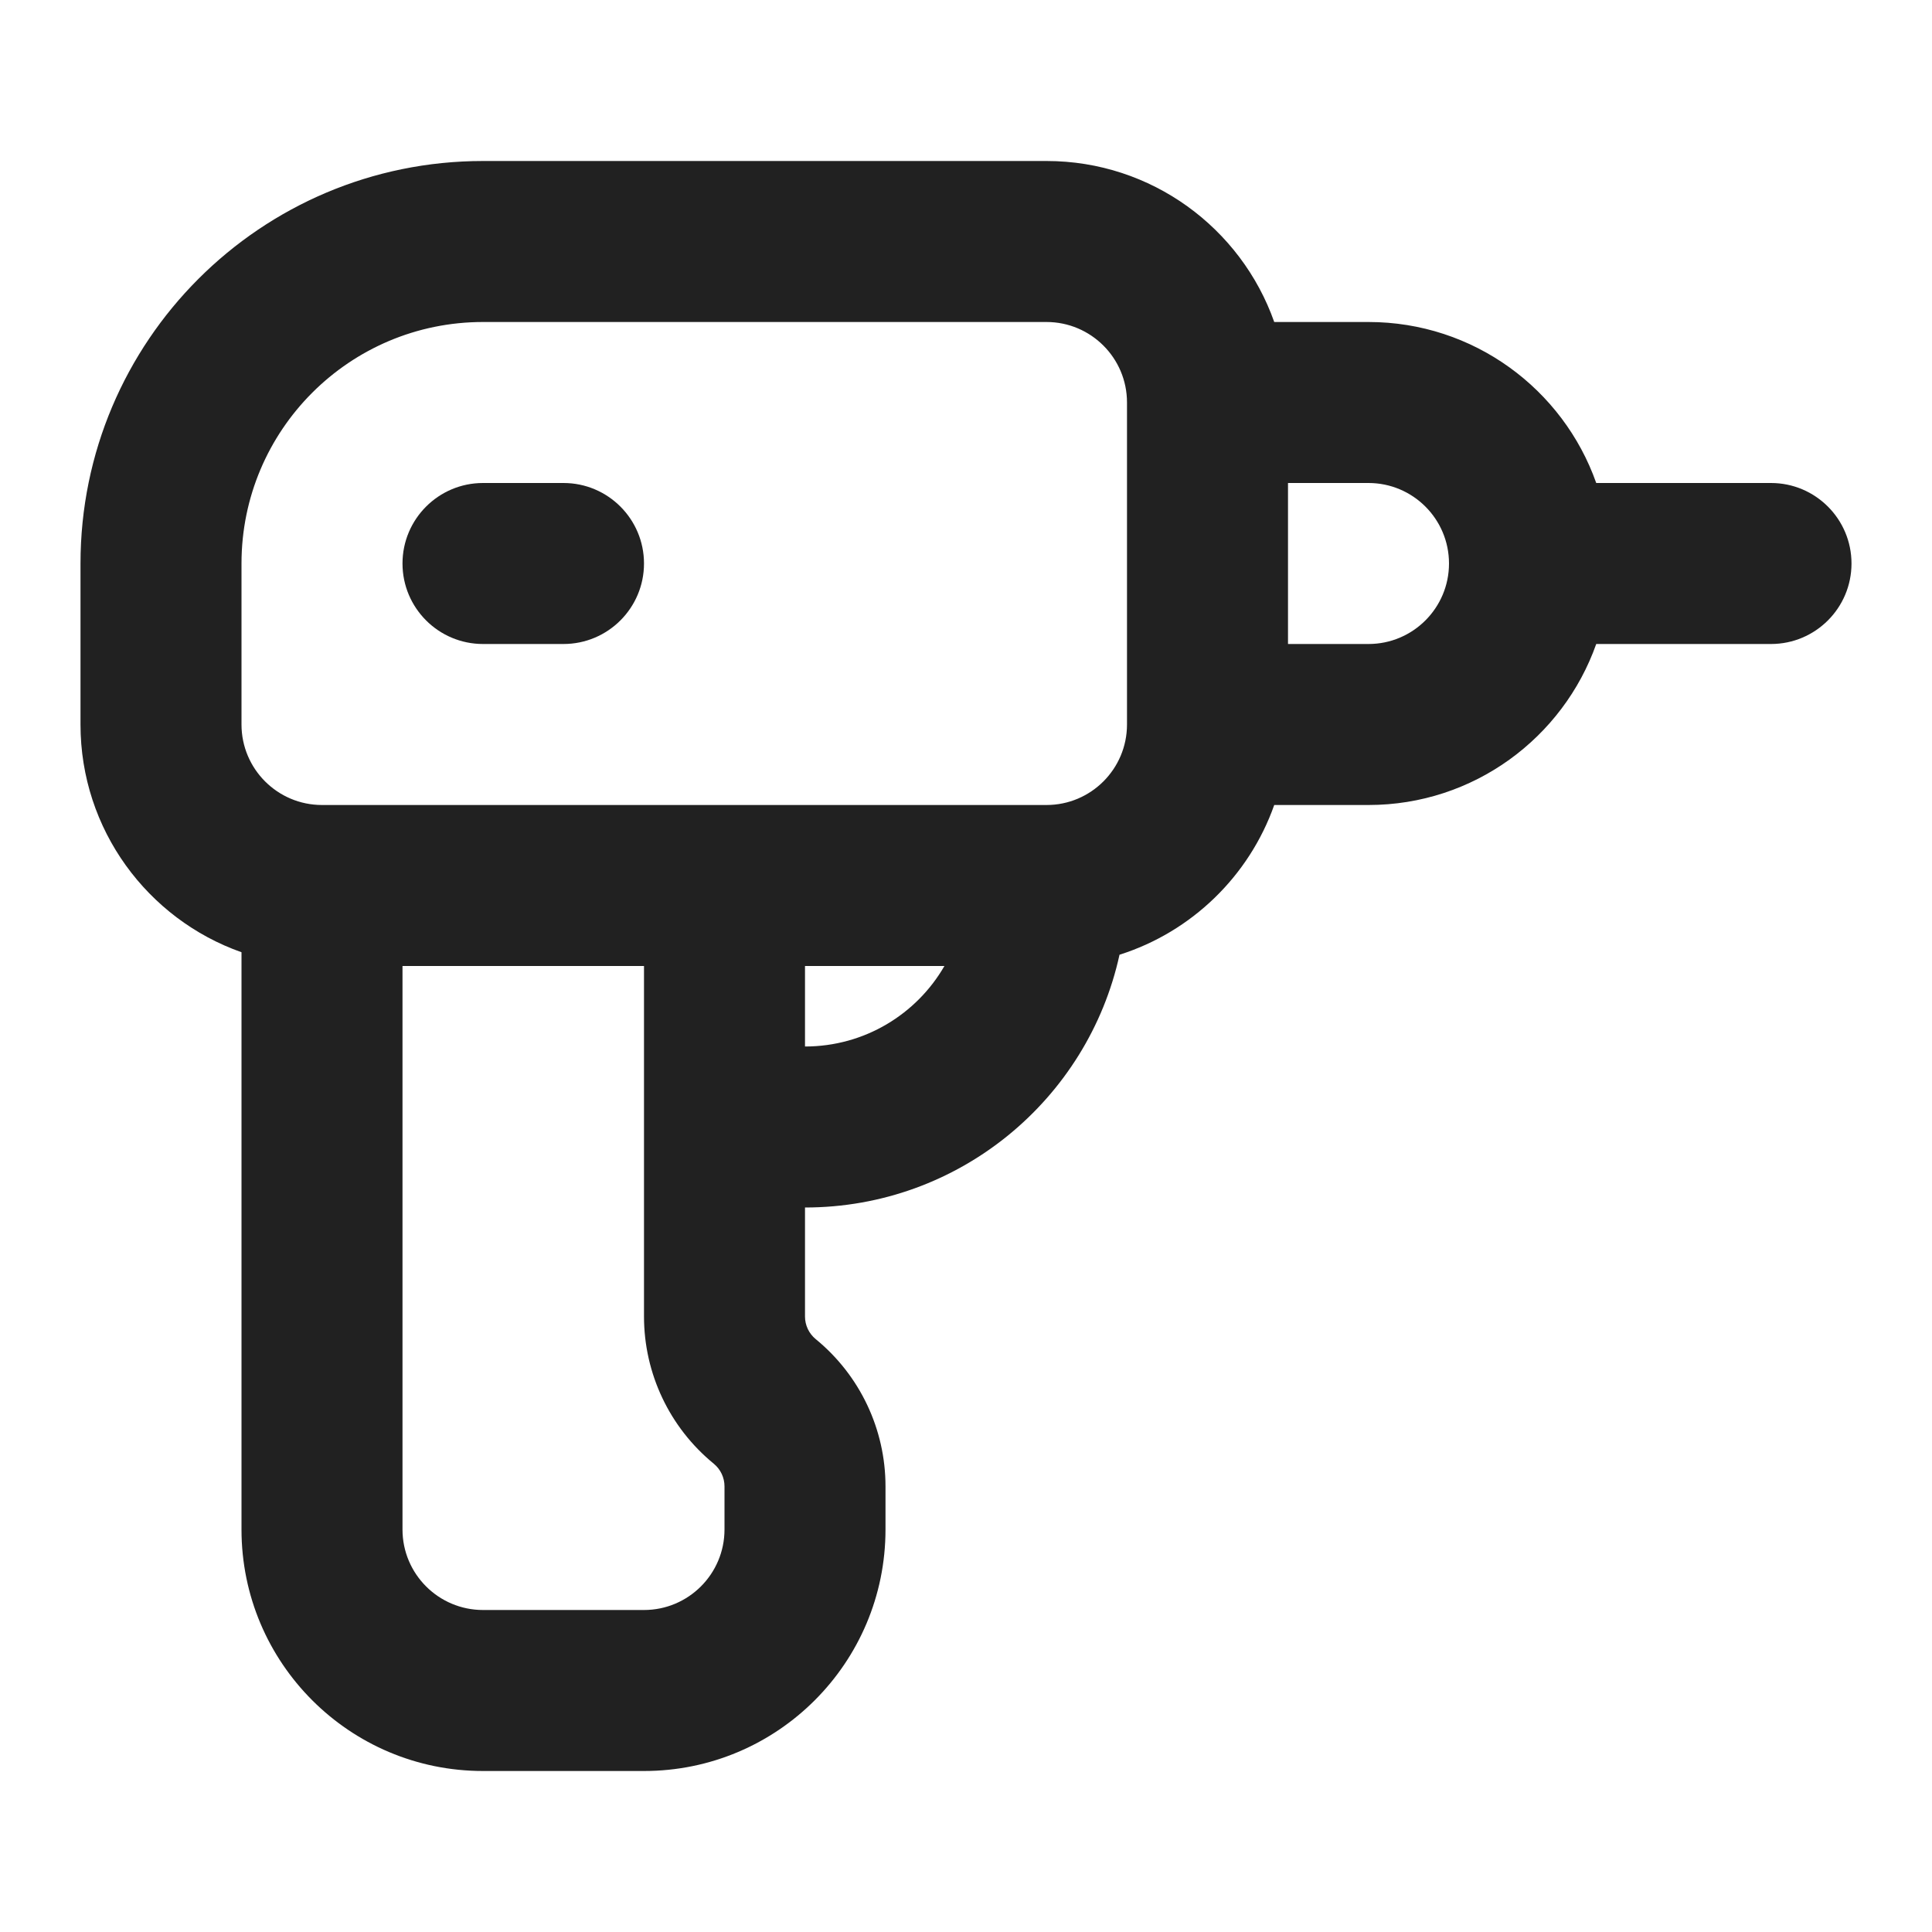
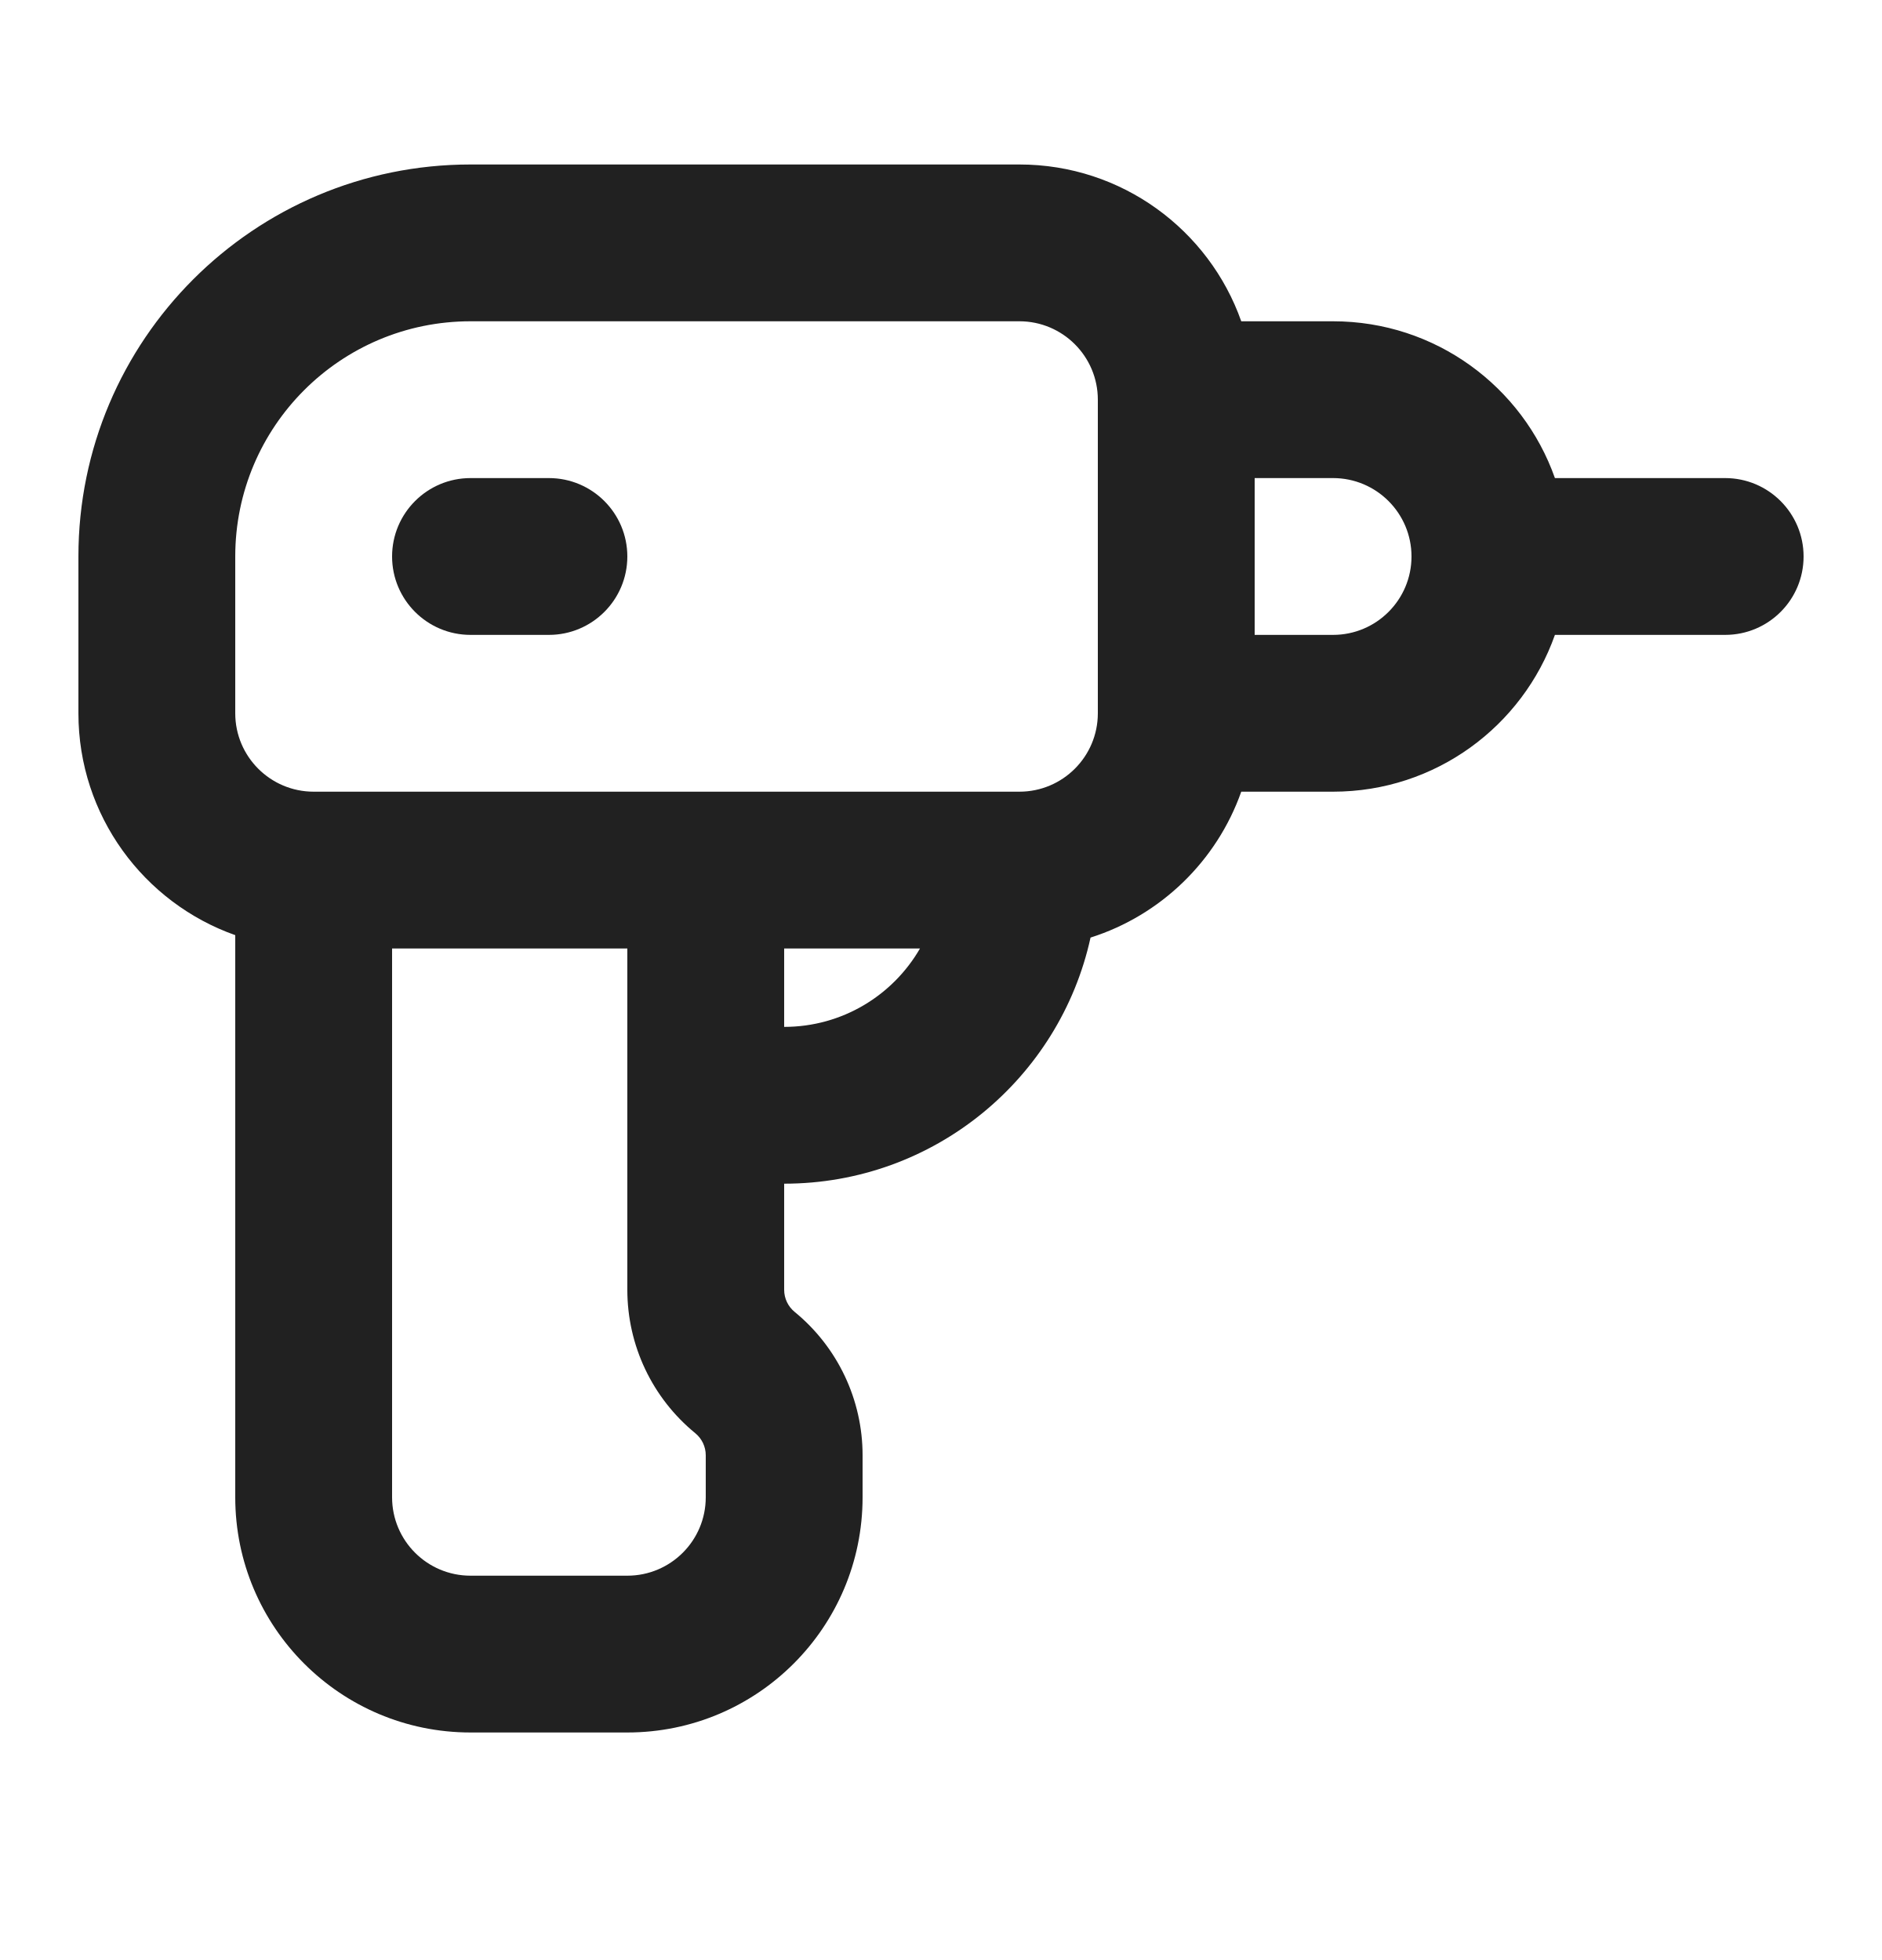
- <svg xmlns="http://www.w3.org/2000/svg" width="24" height="24" viewBox="0 0 24 24" fill="none">
-   <path d="M5 7C5 6.448 5.448 6 6 6H7C7.552 6 8 6.448 8 7C8 7.552 7.552 8 7 8H6C5.448 8 5 7.552 5 7Z" fill="#212121" />
-   <path fill-rule="evenodd" clip-rule="evenodd" d="M6 2C3.239 2 1 4.239 1 7V9C1 10.306 1.835 11.418 3 11.829V19C3 20.657 4.343 22 6 22H8C9.657 22 11 20.657 11 19V18.464C11 17.755 10.682 17.084 10.133 16.635C10.049 16.566 10 16.463 10 16.354V15C11.914 15 13.514 13.656 13.907 11.86C14.803 11.576 15.517 10.883 15.829 10H17C18.306 10 19.417 9.165 19.829 8H22C22.552 8 23 7.552 23 7C23 6.448 22.552 6 22 6H19.829C19.418 4.835 18.306 4 17 4H15.829C15.418 2.835 14.306 2 13 2H6ZM11.732 12H10V13C10.74 13 11.387 12.598 11.732 12ZM8 12H5V19C5 19.552 5.448 20 6 20H8C8.552 20 9 19.552 9 19V18.464C9 18.355 8.951 18.252 8.867 18.183C8.318 17.734 8 17.063 8 16.354V12ZM13 10C13.552 10 14 9.552 14 9V5C14 4.448 13.552 4 13 4H6C4.343 4 3 5.343 3 7V9C3 9.552 3.448 10 4 10H13ZM16 8H17C17.552 8 18 7.552 18 7C18 6.448 17.552 6 17 6H16V8Z" fill="#212121" />
+ <svg xmlns="http://www.w3.org/2000/svg" width="24" height="25" viewBox="0 0 24 25" fill="none">
+   <path d="M5 7.098C5 6.546 5.448 6.098 6 6.098H7C7.552 6.098 8 6.546 8 7.098C8 7.65 7.552 8.098 7 8.098H6C5.448 8.098 5 7.65 5 7.098Z" fill="#212121" />
+   <path fill-rule="evenodd" clip-rule="evenodd" d="M6 2.098C3.239 2.098 1 4.337 1 7.098V9.098C1 10.404 1.835 11.516 3 11.928V19.098C3 20.755 4.343 22.098 6 22.098H8C9.657 22.098 11 20.755 11 19.098V18.562C11 17.854 10.682 17.182 10.133 16.733C10.049 16.664 10 16.561 10 16.452V15.098C11.914 15.098 13.514 13.754 13.907 11.959C14.803 11.675 15.517 10.981 15.829 10.098H17C18.306 10.098 19.417 9.263 19.829 8.098H22C22.552 8.098 23 7.651 23 7.098C23 6.546 22.552 6.098 22 6.098H19.829C19.418 4.933 18.306 4.098 17 4.098H15.829C15.418 2.933 14.306 2.098 13 2.098H6ZM11.732 12.098H10V13.098C10.74 13.098 11.387 12.696 11.732 12.098ZM8 12.098H5V19.098C5 19.651 5.448 20.098 6 20.098H8C8.552 20.098 9 19.651 9 19.098V18.562C9 18.453 8.951 18.35 8.867 18.281C8.318 17.832 8 17.161 8 16.452V12.098ZM13 10.098C13.552 10.098 14 9.65 14 9.098V5.098C14 4.546 13.552 4.098 13 4.098H6C4.343 4.098 3 5.441 3 7.098V9.098C3 9.65 3.448 10.098 4 10.098H13ZM16 8.098H17C17.552 8.098 18 7.65 18 7.098C18 6.546 17.552 6.098 17 6.098H16V8.098Z" fill="#212121" />
</svg>
